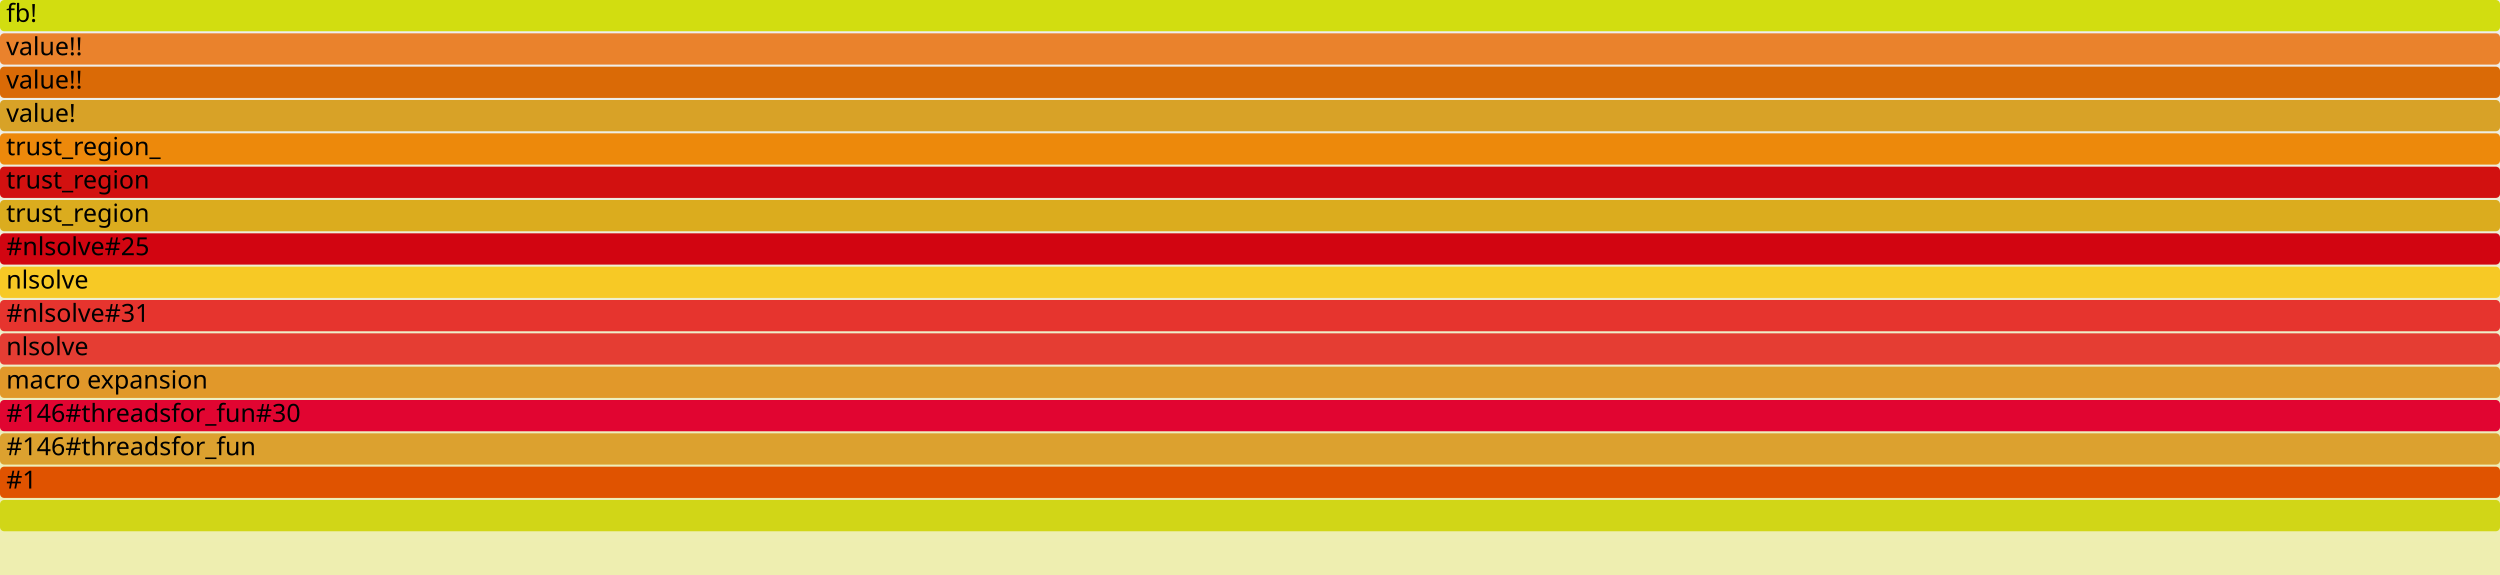
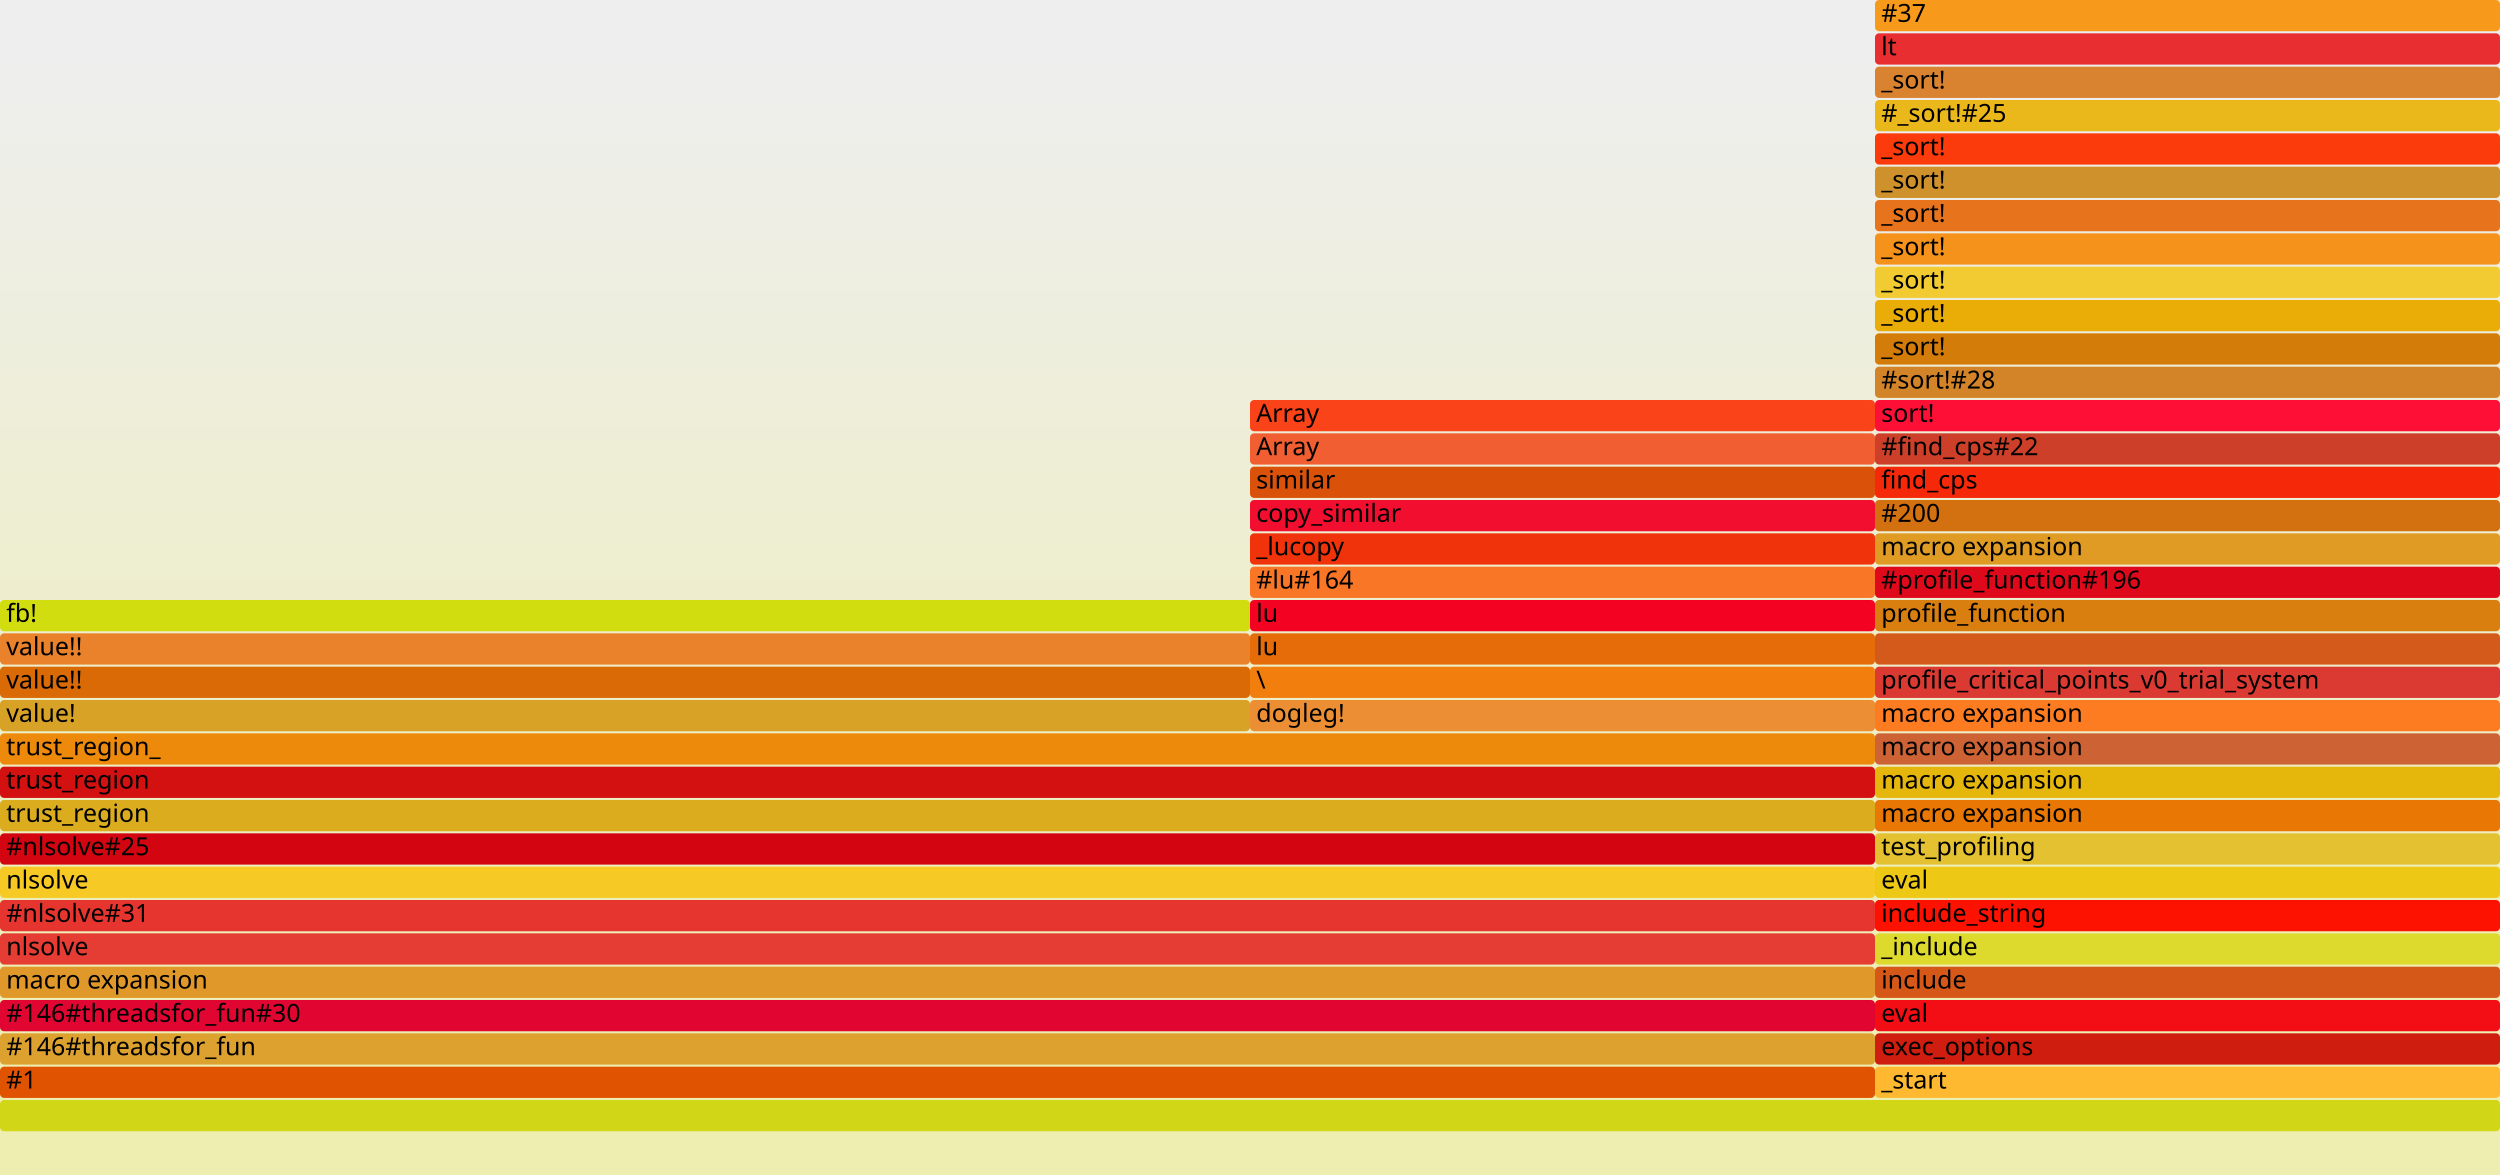
- <svg xmlns="http://www.w3.org/2000/svg" xmlns:xlink="http://www.w3.org/1999/xlink" version="1.1" width="1200" height="276" viewBox="0 0 1200 276">
+ <svg xmlns="http://www.w3.org/2000/svg" xmlns:xlink="http://www.w3.org/1999/xlink" version="1.1" width="1200" height="564" viewBox="0 0 1200 564">
  <defs>
    <linearGradient id="background" y1="0" y2="1" x1="0" x2="0">
      <stop stop-color="#eeeeee" offset="5%" />
      <stop stop-color="#eeeeb0" offset="95%" />
    </linearGradient>
  </defs>
  <style type="text/css">
    .func_g:hover { stroke:black; stroke-width:0.5; cursor:pointer; }
  </style>
-   <rect x="0.0" y="0" width="1200.0" height="276" fill="url(#background)" />
-   <text text-anchor="" x="10.0" y="276" font-size="12" font-family="Verdana" fill="rgb(0,0,0)" dominant-baseline="ideographic" id="details"> </text>
+   <rect x="0.0" y="0" width="1200.0" height="564" fill="url(#background)" />
+   <text text-anchor="" x="10.0" y="564" font-size="12" font-family="Verdana" fill="rgb(0,0,0)" dominant-baseline="ideographic" id="details"> </text>
  <g class="func_g">
    <a target="_top" xlink:href="notfound.html#L-1">
-       <rect x="0.0" y="240" width="1200.0" height="15.0" fill="rgb(209, 214, 23)" rx="2" ry="2" />
-       <text text-anchor="" x="3.0" y="250.5" font-size="12" font-family="Verdana" fill="rgb(0,0,0)" />
+       <rect x="0.0" y="528" width="1200.0" height="15.0" fill="rgb(209, 214, 23)" rx="2" ry="2" />
+       <text text-anchor="" x="3.0" y="538.5" font-size="12" font-family="Verdana" fill="rgb(0,0,0)" />
    </a>
  </g>
  <g class="func_g">
    <a target="_top" xlink:href="threadingconstructs.jl-ada587b3a00d799c97e86a3b8c25b5990b8db752.html#L154">
-       <rect x="0.0" y="224" width="1200.0" height="15.0" fill="rgb(224, 83, 0)" rx="2" ry="2" />
-       <text text-anchor="" x="3.0" y="234.5" font-size="12" font-family="Verdana" fill="rgb(0,0,0)">#1</text>
+       <rect x="0.0" y="512" width="900.0" height="15.0" fill="rgb(224, 83, 0)" rx="2" ry="2" />
+       <text text-anchor="" x="3.0" y="522.5" font-size="12" font-family="Verdana" fill="rgb(0,0,0)">#1</text>
    </a>
  </g>
  <g class="func_g">
    <a target="_top" xlink:href="threadingconstructs.jl-ada587b3a00d799c97e86a3b8c25b5990b8db752.html#L182">
-       <rect x="0.0" y="208" width="1200.0" height="15.0" fill="rgb(220, 161, 47)" rx="2" ry="2" />
-       <text text-anchor="" x="3.0" y="218.5" font-size="12" font-family="Verdana" fill="rgb(0,0,0)">#146#threadsfor_fun</text>
+       <rect x="0.0" y="496" width="900.0" height="15.0" fill="rgb(220, 161, 47)" rx="2" ry="2" />
+       <text text-anchor="" x="3.0" y="506.5" font-size="12" font-family="Verdana" fill="rgb(0,0,0)">#146#threadsfor_fun</text>
    </a>
  </g>
  <g class="func_g">
    <a target="_top" xlink:href="threadingconstructs.jl-ada587b3a00d799c97e86a3b8c25b5990b8db752.html#L182">
-       <rect x="0.0" y="192" width="1200.0" height="15.0" fill="rgb(225, 5, 49)" rx="2" ry="2" />
-       <text text-anchor="" x="3.0" y="202.5" font-size="12" font-family="Verdana" fill="rgb(0,0,0)">#146#threadsfor_fun#30</text>
+       <rect x="0.0" y="480" width="900.0" height="15.0" fill="rgb(225, 5, 49)" rx="2" ry="2" />
+       <text text-anchor="" x="3.0" y="490.5" font-size="12" font-family="Verdana" fill="rgb(0,0,0)">#146#threadsfor_fun#30</text>
    </a>
  </g>
  <g class="func_g">
    <a target="_top" xlink:href="critical_points.jl-e501c7201f5f77db71b4e61ad43af0b25550f4ec.html#L336">
-       <rect x="0.0" y="176" width="1200.0" height="15.0" fill="rgb(225, 152, 42)" rx="2" ry="2" />
-       <text text-anchor="" x="3.0" y="186.5" font-size="12" font-family="Verdana" fill="rgb(0,0,0)">macro expansion</text>
+       <rect x="0.0" y="464" width="900.0" height="15.0" fill="rgb(225, 152, 42)" rx="2" ry="2" />
+       <text text-anchor="" x="3.0" y="474.5" font-size="12" font-family="Verdana" fill="rgb(0,0,0)">macro expansion</text>
    </a>
  </g>
  <g class="func_g">
    <a target="_top" xlink:href="nlsolve.jl-3c09a6fa7d2424bc9f872603c9ab10e1a8478a03.html#L56">
-       <rect x="0.0" y="160" width="1200.0" height="15.0" fill="rgb(229, 61, 51)" rx="2" ry="2" />
-       <text text-anchor="" x="3.0" y="170.5" font-size="12" font-family="Verdana" fill="rgb(0,0,0)">nlsolve</text>
+       <rect x="0.0" y="448" width="900.0" height="15.0" fill="rgb(229, 61, 51)" rx="2" ry="2" />
+       <text text-anchor="" x="3.0" y="458.5" font-size="12" font-family="Verdana" fill="rgb(0,0,0)">nlsolve</text>
    </a>
  </g>
  <g class="func_g">
    <a target="_top" xlink:href="nlsolve.jl-3c09a6fa7d2424bc9f872603c9ab10e1a8478a03.html#L56">
-       <rect x="0.0" y="144" width="1200.0" height="15.0" fill="rgb(230, 52, 46)" rx="2" ry="2" />
-       <text text-anchor="" x="3.0" y="154.5" font-size="12" font-family="Verdana" fill="rgb(0,0,0)">#nlsolve#31</text>
+       <rect x="0.0" y="432" width="900.0" height="15.0" fill="rgb(230, 52, 46)" rx="2" ry="2" />
+       <text text-anchor="" x="3.0" y="442.5" font-size="12" font-family="Verdana" fill="rgb(0,0,0)">#nlsolve#31</text>
    </a>
  </g>
  <g class="func_g">
    <a target="_top" xlink:href="nlsolve.jl-3c09a6fa7d2424bc9f872603c9ab10e1a8478a03.html#L1">
-       <rect x="0.0" y="128" width="1200.0" height="15.0" fill="rgb(247, 201, 37)" rx="2" ry="2" />
-       <text text-anchor="" x="3.0" y="138.5" font-size="12" font-family="Verdana" fill="rgb(0,0,0)">nlsolve</text>
+       <rect x="0.0" y="416" width="900.0" height="15.0" fill="rgb(247, 201, 37)" rx="2" ry="2" />
+       <text text-anchor="" x="3.0" y="426.5" font-size="12" font-family="Verdana" fill="rgb(0,0,0)">nlsolve</text>
    </a>
  </g>
  <g class="func_g">
    <a target="_top" xlink:href="nlsolve.jl-3c09a6fa7d2424bc9f872603c9ab10e1a8478a03.html#L1">
-       <rect x="0.0" y="112" width="1200.0" height="15.0" fill="rgb(210, 5, 17)" rx="2" ry="2" />
-       <text text-anchor="" x="3.0" y="122.5" font-size="12" font-family="Verdana" fill="rgb(0,0,0)">#nlsolve#25</text>
+       <rect x="0.0" y="400" width="900.0" height="15.0" fill="rgb(210, 5, 17)" rx="2" ry="2" />
+       <text text-anchor="" x="3.0" y="410.5" font-size="12" font-family="Verdana" fill="rgb(0,0,0)">#nlsolve#25</text>
    </a>
  </g>
  <g class="func_g">
    <a target="_top" xlink:href="trust_region.jl-9b52720b2bb1702e582e5314de8a96a64cbbe5da.html#L235">
-       <rect x="0.0" y="96" width="1200.0" height="15.0" fill="rgb(219, 172, 30)" rx="2" ry="2" />
-       <text text-anchor="" x="3.0" y="106.5" font-size="12" font-family="Verdana" fill="rgb(0,0,0)">trust_region</text>
+       <rect x="0.0" y="384" width="900.0" height="15.0" fill="rgb(219, 172, 30)" rx="2" ry="2" />
+       <text text-anchor="" x="3.0" y="394.5" font-size="12" font-family="Verdana" fill="rgb(0,0,0)">trust_region</text>
    </a>
  </g>
  <g class="func_g">
    <a target="_top" xlink:href="trust_region.jl-9b52720b2bb1702e582e5314de8a96a64cbbe5da.html#L235">
-       <rect x="0.0" y="80" width="1200.0" height="15.0" fill="rgb(210, 17, 16)" rx="2" ry="2" />
-       <text text-anchor="" x="3.0" y="90.5" font-size="12" font-family="Verdana" fill="rgb(0,0,0)">trust_region</text>
+       <rect x="0.0" y="368" width="900.0" height="15.0" fill="rgb(210, 17, 16)" rx="2" ry="2" />
+       <text text-anchor="" x="3.0" y="378.5" font-size="12" font-family="Verdana" fill="rgb(0,0,0)">trust_region</text>
    </a>
  </g>
  <g class="func_g">
    <a target="_top" xlink:href="trust_region.jl-9b52720b2bb1702e582e5314de8a96a64cbbe5da.html#L107">
-       <rect x="0.0" y="64" width="1200.0" height="15.0" fill="rgb(237, 137, 11)" rx="2" ry="2" />
-       <text text-anchor="" x="3.0" y="74.5" font-size="12" font-family="Verdana" fill="rgb(0,0,0)">trust_region_</text>
+       <rect x="0.0" y="352" width="900.0" height="15.0" fill="rgb(237, 137, 11)" rx="2" ry="2" />
+       <text text-anchor="" x="3.0" y="362.5" font-size="12" font-family="Verdana" fill="rgb(0,0,0)">trust_region_</text>
    </a>
  </g>
  <g class="func_g">
    <a target="_top" xlink:href="interface.jl-f2c29230e804547c565f1aa8a029bdb0b99b1849.html#L28">
-       <rect x="0.0" y="48" width="1200.0" height="15.0" fill="rgb(216, 162, 39)" rx="2" ry="2" />
-       <text text-anchor="" x="3.0" y="58.5" font-size="12" font-family="Verdana" fill="rgb(0,0,0)">value!</text>
+       <rect x="0.0" y="336" width="600.0" height="15.0" fill="rgb(216, 162, 39)" rx="2" ry="2" />
+       <text text-anchor="" x="3.0" y="346.5" font-size="12" font-family="Verdana" fill="rgb(0,0,0)">value!</text>
    </a>
  </g>
  <g class="func_g">
    <a target="_top" xlink:href="interface.jl-f2c29230e804547c565f1aa8a029bdb0b99b1849.html#L164">
-       <rect x="0.0" y="32" width="1200.0" height="15.0" fill="rgb(218, 106, 6)" rx="2" ry="2" />
-       <text text-anchor="" x="3.0" y="42.5" font-size="12" font-family="Verdana" fill="rgb(0,0,0)">value!!</text>
+       <rect x="0.0" y="320" width="600.0" height="15.0" fill="rgb(218, 106, 6)" rx="2" ry="2" />
+       <text text-anchor="" x="3.0" y="330.5" font-size="12" font-family="Verdana" fill="rgb(0,0,0)">value!!</text>
    </a>
  </g>
  <g class="func_g">
    <a target="_top" xlink:href="interface.jl-f2c29230e804547c565f1aa8a029bdb0b99b1849.html#L165">
-       <rect x="0.0" y="16" width="1200.0" height="15.0" fill="rgb(234, 130, 44)" rx="2" ry="2" />
-       <text text-anchor="" x="3.0" y="26.5" font-size="12" font-family="Verdana" fill="rgb(0,0,0)">value!!</text>
+       <rect x="0.0" y="304" width="600.0" height="15.0" fill="rgb(234, 130, 44)" rx="2" ry="2" />
+       <text text-anchor="" x="3.0" y="314.5" font-size="12" font-family="Verdana" fill="rgb(0,0,0)">value!!</text>
    </a>
  </g>
  <g class="func_g">
    <a target="_top" xlink:href="critical_points.jl-e501c7201f5f77db71b4e61ad43af0b25550f4ec.html#L325">
-       <rect x="0.0" y="0" width="1200.0" height="15.0" fill="rgb(210, 221, 16)" rx="2" ry="2" />
-       <text text-anchor="" x="3.0" y="10.5" font-size="12" font-family="Verdana" fill="rgb(0,0,0)">fb!</text>
+       <rect x="0.0" y="288" width="600.0" height="15.0" fill="rgb(210, 221, 16)" rx="2" ry="2" />
+       <text text-anchor="" x="3.0" y="298.5" font-size="12" font-family="Verdana" fill="rgb(0,0,0)">fb!</text>
+     </a>
+   </g>
+   <g class="func_g">
+     <a target="_top" xlink:href="trust_region.jl-9b52720b2bb1702e582e5314de8a96a64cbbe5da.html#L47">
+       <rect x="600.0" y="336" width="300.0" height="15.0" fill="rgb(236, 143, 52)" rx="2" ry="2" />
+       <text text-anchor="" x="603.0" y="346.5" font-size="12" font-family="Verdana" fill="rgb(0,0,0)">dogleg!</text>
+     </a>
+   </g>
+   <g class="func_g">
+     <a target="_top" xlink:href="generic.jl-cb6556843490f0dc2084a77a9b645f00c97d8a3b.html#L1110">
+       <rect x="600.0" y="320" width="300.0" height="15.0" fill="rgb(242, 126, 14)" rx="2" ry="2" />
+       <text text-anchor="" x="603.0" y="330.5" font-size="12" font-family="Verdana" fill="rgb(0,0,0)">\</text>
+     </a>
+   </g>
+   <g class="func_g">
+     <a target="_top" xlink:href="lu.jl-7e9c0d7ac5c12d012bf639a320cfc49285845f74.html#L299">
+       <rect x="600.0" y="304" width="300.0" height="15.0" fill="rgb(229, 108, 8)" rx="2" ry="2" />
+       <text text-anchor="" x="603.0" y="314.5" font-size="12" font-family="Verdana" fill="rgb(0,0,0)">lu</text>
+     </a>
+   </g>
+   <g class="func_g">
+     <a target="_top" xlink:href="lu.jl-7e9c0d7ac5c12d012bf639a320cfc49285845f74.html#L299">
+       <rect x="600.0" y="288" width="300.0" height="15.0" fill="rgb(243, 2, 34)" rx="2" ry="2" />
+       <text text-anchor="" x="603.0" y="298.5" font-size="12" font-family="Verdana" fill="rgb(0,0,0)">lu</text>
+     </a>
+   </g>
+   <g class="func_g">
+     <a target="_top" xlink:href="lu.jl-7e9c0d7ac5c12d012bf639a320cfc49285845f74.html#L300">
+       <rect x="600.0" y="272" width="300.0" height="15.0" fill="rgb(249, 118, 39)" rx="2" ry="2" />
+       <text text-anchor="" x="603.0" y="282.5" font-size="12" font-family="Verdana" fill="rgb(0,0,0)">#lu#164</text>
+     </a>
+   </g>
+   <g class="func_g">
+     <a target="_top" xlink:href="lu.jl-7e9c0d7ac5c12d012bf639a320cfc49285845f74.html#L306">
+       <rect x="600.0" y="256" width="300.0" height="15.0" fill="rgb(240, 51, 10)" rx="2" ry="2" />
+       <text text-anchor="" x="603.0" y="266.5" font-size="12" font-family="Verdana" fill="rgb(0,0,0)">_lucopy</text>
+     </a>
+   </g>
+   <g class="func_g">
+     <a target="_top" xlink:href="LinearAlgebra.jl-6e1dced759884a32e96159fd6e93a4433c99e5c8.html#L416">
+       <rect x="600.0" y="240" width="300.0" height="15.0" fill="rgb(242, 14, 47)" rx="2" ry="2" />
+       <text text-anchor="" x="603.0" y="250.5" font-size="12" font-family="Verdana" fill="rgb(0,0,0)">copy_similar</text>
+     </a>
+   </g>
+   <g class="func_g">
+     <a target="_top" xlink:href="array.jl-da1554f2de548b64da514123eb16cb2768431e9c.html#L420">
+       <rect x="600.0" y="224" width="300.0" height="15.0" fill="rgb(218, 82, 10)" rx="2" ry="2" />
+       <text text-anchor="" x="603.0" y="234.5" font-size="12" font-family="Verdana" fill="rgb(0,0,0)">similar</text>
+     </a>
+   </g>
+   <g class="func_g">
+     <a target="_top" xlink:href="boot.jl-298d21f3be57618471d6b1c32c16f23053313030.html#L487">
+       <rect x="600.0" y="208" width="300.0" height="15.0" fill="rgb(241, 94, 50)" rx="2" ry="2" />
+       <text text-anchor="" x="603.0" y="218.5" font-size="12" font-family="Verdana" fill="rgb(0,0,0)">Array</text>
+     </a>
+   </g>
+   <g class="func_g">
+     <a target="_top" xlink:href="boot.jl-298d21f3be57618471d6b1c32c16f23053313030.html#L479">
+       <rect x="600.0" y="192" width="300.0" height="15.0" fill="rgb(251, 67, 25)" rx="2" ry="2" />
+       <text text-anchor="" x="603.0" y="202.5" font-size="12" font-family="Verdana" fill="rgb(0,0,0)">Array</text>
+     </a>
+   </g>
+   <g class="func_g">
+     <a target="_top" xlink:href="client.jl-d249f5e37741c5b9632fc90043548e51ba6002b5.html#L546">
+       <rect x="900.0" y="512" width="300.0" height="15.0" fill="rgb(254, 185, 49)" rx="2" ry="2" />
+       <text text-anchor="" x="903.0" y="522.5" font-size="12" font-family="Verdana" fill="rgb(0,0,0)">_start</text>
+     </a>
+   </g>
+   <g class="func_g">
+     <a target="_top" xlink:href="client.jl-d249f5e37741c5b9632fc90043548e51ba6002b5.html#L228">
+       <rect x="900.0" y="496" width="300.0" height="15.0" fill="rgb(207, 29, 15)" rx="2" ry="2" />
+       <text text-anchor="" x="903.0" y="506.5" font-size="12" font-family="Verdana" fill="rgb(0,0,0)">exec_options</text>
+     </a>
+   </g>
+   <g class="func_g">
+     <a target="_top" xlink:href="boot.jl-298d21f3be57618471d6b1c32c16f23053313030.html#L385">
+       <rect x="900.0" y="480" width="300.0" height="15.0" fill="rgb(243, 14, 22)" rx="2" ry="2" />
+       <text text-anchor="" x="903.0" y="490.5" font-size="12" font-family="Verdana" fill="rgb(0,0,0)">eval</text>
+     </a>
+   </g>
+   <g class="func_g">
+     <a target="_top" xlink:href="client.jl-d249f5e37741c5b9632fc90043548e51ba6002b5.html#L487">
+       <rect x="900.0" y="464" width="300.0" height="15.0" fill="rgb(213, 88, 24)" rx="2" ry="2" />
+       <text text-anchor="" x="903.0" y="474.5" font-size="12" font-family="Verdana" fill="rgb(0,0,0)">include</text>
+     </a>
+   </g>
+   <g class="func_g">
+     <a target="_top" xlink:href="loading.jl-0a1104fc1f3683af66509096f8b452363409d941.html#L2126">
+       <rect x="900.0" y="448" width="300.0" height="15.0" fill="rgb(221, 217, 45)" rx="2" ry="2" />
+       <text text-anchor="" x="903.0" y="458.5" font-size="12" font-family="Verdana" fill="rgb(0,0,0)">_include</text>
+     </a>
+   </g>
+   <g class="func_g">
+     <a target="_top" xlink:href="loading.jl-0a1104fc1f3683af66509096f8b452363409d941.html#L2058">
+       <rect x="900.0" y="432" width="300.0" height="15.0" fill="rgb(253, 17, 0)" rx="2" ry="2" />
+       <text text-anchor="" x="903.0" y="442.5" font-size="12" font-family="Verdana" fill="rgb(0,0,0)">include_string</text>
+     </a>
+   </g>
+   <g class="func_g">
+     <a target="_top" xlink:href="boot.jl-298d21f3be57618471d6b1c32c16f23053313030.html#L385">
+       <rect x="900.0" y="416" width="300.0" height="15.0" fill="rgb(237, 200, 21)" rx="2" ry="2" />
+       <text text-anchor="" x="903.0" y="426.5" font-size="12" font-family="Verdana" fill="rgb(0,0,0)">eval</text>
+     </a>
+   </g>
+   <g class="func_g">
+     <a target="_top" xlink:href="profiling.jl-6bfbe717c729fd9130ea9672d3eeba50ac5ecb59.html#L158">
+       <rect x="900.0" y="400" width="300.0" height="15.0" fill="rgb(227, 193, 48)" rx="2" ry="2" />
+       <text text-anchor="" x="903.0" y="410.5" font-size="12" font-family="Verdana" fill="rgb(0,0,0)">test_profiling</text>
+     </a>
+   </g>
+   <g class="func_g">
+     <a target="_top" xlink:href="Test.jl-5fb19b424fa78c68a7bf13ed1b3e38b691700eb8.html#L1577">
+       <rect x="900.0" y="384" width="300.0" height="15.0" fill="rgb(232, 119, 4)" rx="2" ry="2" />
+       <text text-anchor="" x="903.0" y="394.5" font-size="12" font-family="Verdana" fill="rgb(0,0,0)">macro expansion</text>
+     </a>
+   </g>
+   <g class="func_g">
+     <a target="_top" xlink:href="profiling.jl-6bfbe717c729fd9130ea9672d3eeba50ac5ecb59.html#L161">
+       <rect x="900.0" y="368" width="300.0" height="15.0" fill="rgb(229, 182, 12)" rx="2" ry="2" />
+       <text text-anchor="" x="903.0" y="378.5" font-size="12" font-family="Verdana" fill="rgb(0,0,0)">macro expansion</text>
+     </a>
+   </g>
+   <g class="func_g">
+     <a target="_top" xlink:href="Test.jl-5fb19b424fa78c68a7bf13ed1b3e38b691700eb8.html#L1577">
+       <rect x="900.0" y="352" width="300.0" height="15.0" fill="rgb(205, 98, 53)" rx="2" ry="2" />
+       <text text-anchor="" x="903.0" y="362.5" font-size="12" font-family="Verdana" fill="rgb(0,0,0)">macro expansion</text>
+     </a>
+   </g>
+   <g class="func_g">
+     <a target="_top" xlink:href="profiling.jl-6bfbe717c729fd9130ea9672d3eeba50ac5ecb59.html#L161">
+       <rect x="900.0" y="336" width="300.0" height="15.0" fill="rgb(253, 124, 33)" rx="2" ry="2" />
+       <text text-anchor="" x="903.0" y="346.5" font-size="12" font-family="Verdana" fill="rgb(0,0,0)">macro expansion</text>
+     </a>
+   </g>
+   <g class="func_g">
+     <a target="_top" xlink:href="profiling.jl-6bfbe717c729fd9130ea9672d3eeba50ac5ecb59.html#L83">
+       <rect x="900.0" y="320" width="300.0" height="15.0" fill="rgb(218, 58, 50)" rx="2" ry="2" />
+       <text text-anchor="" x="903.0" y="330.5" font-size="12" font-family="Verdana" fill="rgb(0,0,0)">profile_critical_points_v0_trial_system</text>
+     </a>
+   </g>
+   <g class="func_g">
+     <a target="_top" xlink:href="profiling.jl-6bfbe717c729fd9130ea9672d3eeba50ac5ecb59.html#L92">
+       <rect x="900.0" y="304" width="300.0" height="15.0" fill="rgb(211, 90, 26)" rx="2" ry="2" />
+       <text text-anchor="" x="903.0" y="314.5" font-size="12" font-family="Verdana" fill="rgb(0,0,0)"> </text>
+     </a>
+   </g>
+   <g class="func_g">
+     <a target="_top" xlink:href="profiling.jl-6bfbe717c729fd9130ea9672d3eeba50ac5ecb59.html#L36">
+       <rect x="900.0" y="288" width="300.0" height="15.0" fill="rgb(216, 127, 16)" rx="2" ry="2" />
+       <text text-anchor="" x="903.0" y="298.5" font-size="12" font-family="Verdana" fill="rgb(0,0,0)">profile_function</text>
+     </a>
+   </g>
+   <g class="func_g">
+     <a target="_top" xlink:href="profiling.jl-6bfbe717c729fd9130ea9672d3eeba50ac5ecb59.html#L36">
+       <rect x="900.0" y="272" width="300.0" height="15.0" fill="rgb(222, 10, 27)" rx="2" ry="2" />
+       <text text-anchor="" x="903.0" y="282.5" font-size="12" font-family="Verdana" fill="rgb(0,0,0)">#profile_function#196</text>
+     </a>
+   </g>
+   <g class="func_g">
+     <a target="_top" xlink:href="Profile.jl-15ad82fc1a36c96b8313ca9102e3ee2019539e61.html#L27">
+       <rect x="900.0" y="256" width="300.0" height="15.0" fill="rgb(224, 155, 36)" rx="2" ry="2" />
+       <text text-anchor="" x="903.0" y="266.5" font-size="12" font-family="Verdana" fill="rgb(0,0,0)">macro expansion</text>
+     </a>
+   </g>
+   <g class="func_g">
+     <a target="_top" xlink:href="profiling.jl-6bfbe717c729fd9130ea9672d3eeba50ac5ecb59.html#L90">
+       <rect x="900.0" y="240" width="300.0" height="15.0" fill="rgb(211, 112, 15)" rx="2" ry="2" />
+       <text text-anchor="" x="903.0" y="250.5" font-size="12" font-family="Verdana" fill="rgb(0,0,0)">#200</text>
+     </a>
+   </g>
+   <g class="func_g">
+     <a target="_top" xlink:href="critical_points.jl-e501c7201f5f77db71b4e61ad43af0b25550f4ec.html#L219">
+       <rect x="900.0" y="224" width="300.0" height="15.0" fill="rgb(245, 40, 9)" rx="2" ry="2" />
+       <text text-anchor="" x="903.0" y="234.5" font-size="12" font-family="Verdana" fill="rgb(0,0,0)">find_cps</text>
+     </a>
+   </g>
+   <g class="func_g">
+     <a target="_top" xlink:href="critical_points.jl-e501c7201f5f77db71b4e61ad43af0b25550f4ec.html#L219">
+       <rect x="900.0" y="208" width="300.0" height="15.0" fill="rgb(205, 63, 40)" rx="2" ry="2" />
+       <text text-anchor="" x="903.0" y="218.5" font-size="12" font-family="Verdana" fill="rgb(0,0,0)">#find_cps#22</text>
+     </a>
+   </g>
+   <g class="func_g">
+     <a target="_top" xlink:href="sort.jl-d552372fcaa0a82cf38effe1c42c6bd680d7a326.html#L1456">
+       <rect x="900.0" y="192" width="300.0" height="15.0" fill="rgb(254, 15, 54)" rx="2" ry="2" />
+       <text text-anchor="" x="903.0" y="202.5" font-size="12" font-family="Verdana" fill="rgb(0,0,0)">sort!</text>
+     </a>
+   </g>
+   <g class="func_g">
+     <a target="_top" xlink:href="sort.jl-d552372fcaa0a82cf38effe1c42c6bd680d7a326.html#L1463">
+       <rect x="900.0" y="176" width="300.0" height="15.0" fill="rgb(212, 132, 40)" rx="2" ry="2" />
+       <text text-anchor="" x="903.0" y="186.5" font-size="12" font-family="Verdana" fill="rgb(0,0,0)">#sort!#28</text>
+     </a>
+   </g>
+   <g class="func_g">
+     <a target="_top" xlink:href="sort.jl-d552372fcaa0a82cf38effe1c42c6bd680d7a326.html#L636">
+       <rect x="900.0" y="160" width="300.0" height="15.0" fill="rgb(212, 124, 9)" rx="2" ry="2" />
+       <text text-anchor="" x="903.0" y="170.5" font-size="12" font-family="Verdana" fill="rgb(0,0,0)">_sort!</text>
+     </a>
+   </g>
+   <g class="func_g">
+     <a target="_top" xlink:href="sort.jl-d552372fcaa0a82cf38effe1c42c6bd680d7a326.html#L697">
+       <rect x="900.0" y="144" width="300.0" height="15.0" fill="rgb(234, 173, 8)" rx="2" ry="2" />
+       <text text-anchor="" x="903.0" y="154.5" font-size="12" font-family="Verdana" fill="rgb(0,0,0)">_sort!</text>
+     </a>
+   </g>
+   <g class="func_g">
+     <a target="_top" xlink:href="sort.jl-d552372fcaa0a82cf38effe1c42c6bd680d7a326.html#L747">
+       <rect x="900.0" y="128" width="300.0" height="15.0" fill="rgb(241, 203, 49)" rx="2" ry="2" />
+       <text text-anchor="" x="903.0" y="138.5" font-size="12" font-family="Verdana" fill="rgb(0,0,0)">_sort!</text>
+     </a>
+   </g>
+   <g class="func_g">
+     <a target="_top" xlink:href="sort.jl-d552372fcaa0a82cf38effe1c42c6bd680d7a326.html#L681">
+       <rect x="900.0" y="112" width="300.0" height="15.0" fill="rgb(244, 146, 27)" rx="2" ry="2" />
+       <text text-anchor="" x="903.0" y="122.5" font-size="12" font-family="Verdana" fill="rgb(0,0,0)">_sort!</text>
+     </a>
+   </g>
+   <g class="func_g">
+     <a target="_top" xlink:href="sort.jl-d552372fcaa0a82cf38effe1c42c6bd680d7a326.html#L730">
+       <rect x="900.0" y="96" width="300.0" height="15.0" fill="rgb(231, 116, 29)" rx="2" ry="2" />
+       <text text-anchor="" x="903.0" y="106.5" font-size="12" font-family="Verdana" fill="rgb(0,0,0)">_sort!</text>
+     </a>
+   </g>
+   <g class="func_g">
+     <a target="_top" xlink:href="sort.jl-d552372fcaa0a82cf38effe1c42c6bd680d7a326.html#L1131">
+       <rect x="900.0" y="80" width="300.0" height="15.0" fill="rgb(206, 145, 43)" rx="2" ry="2" />
+       <text text-anchor="" x="903.0" y="90.5" font-size="12" font-family="Verdana" fill="rgb(0,0,0)">_sort!</text>
+     </a>
+   </g>
+   <g class="func_g">
+     <a target="_top" xlink:href="sort.jl-d552372fcaa0a82cf38effe1c42c6bd680d7a326.html#L1063">
+       <rect x="900.0" y="64" width="300.0" height="15.0" fill="rgb(251, 59, 11)" rx="2" ry="2" />
+       <text text-anchor="" x="903.0" y="74.5" font-size="12" font-family="Verdana" fill="rgb(0,0,0)">_sort!</text>
+     </a>
+   </g>
+   <g class="func_g">
+     <a target="_top" xlink:href="sort.jl-d552372fcaa0a82cf38effe1c42c6bd680d7a326.html#L1063">
+       <rect x="900.0" y="48" width="300.0" height="15.0" fill="rgb(235, 184, 28)" rx="2" ry="2" />
+       <text text-anchor="" x="903.0" y="58.5" font-size="12" font-family="Verdana" fill="rgb(0,0,0)">#_sort!#25</text>
+     </a>
+   </g>
+   <g class="func_g">
+     <a target="_top" xlink:href="sort.jl-d552372fcaa0a82cf38effe1c42c6bd680d7a326.html#L777">
+       <rect x="900.0" y="32" width="300.0" height="15.0" fill="rgb(217, 131, 48)" rx="2" ry="2" />
+       <text text-anchor="" x="903.0" y="42.5" font-size="12" font-family="Verdana" fill="rgb(0,0,0)">_sort!</text>
+     </a>
+   </g>
+   <g class="func_g">
+     <a target="_top" xlink:href="ordering.jl-2853921eeb631d61d9202b6ccadf38b337a2e848.html#L119">
+       <rect x="900.0" y="16" width="300.0" height="15.0" fill="rgb(232, 46, 48)" rx="2" ry="2" />
+       <text text-anchor="" x="903.0" y="26.5" font-size="12" font-family="Verdana" fill="rgb(0,0,0)">lt</text>
+     </a>
+   </g>
+   <g class="func_g">
+     <a target="_top" xlink:href="critical_points.jl-e501c7201f5f77db71b4e61ad43af0b25550f4ec.html#L380">
+       <rect x="900.0" y="0" width="300.0" height="15.0" fill="rgb(247, 153, 27)" rx="2" ry="2" />
+       <text text-anchor="" x="903.0" y="10.5" font-size="12" font-family="Verdana" fill="rgb(0,0,0)">#37</text>
    </a>
  </g>
</svg>
